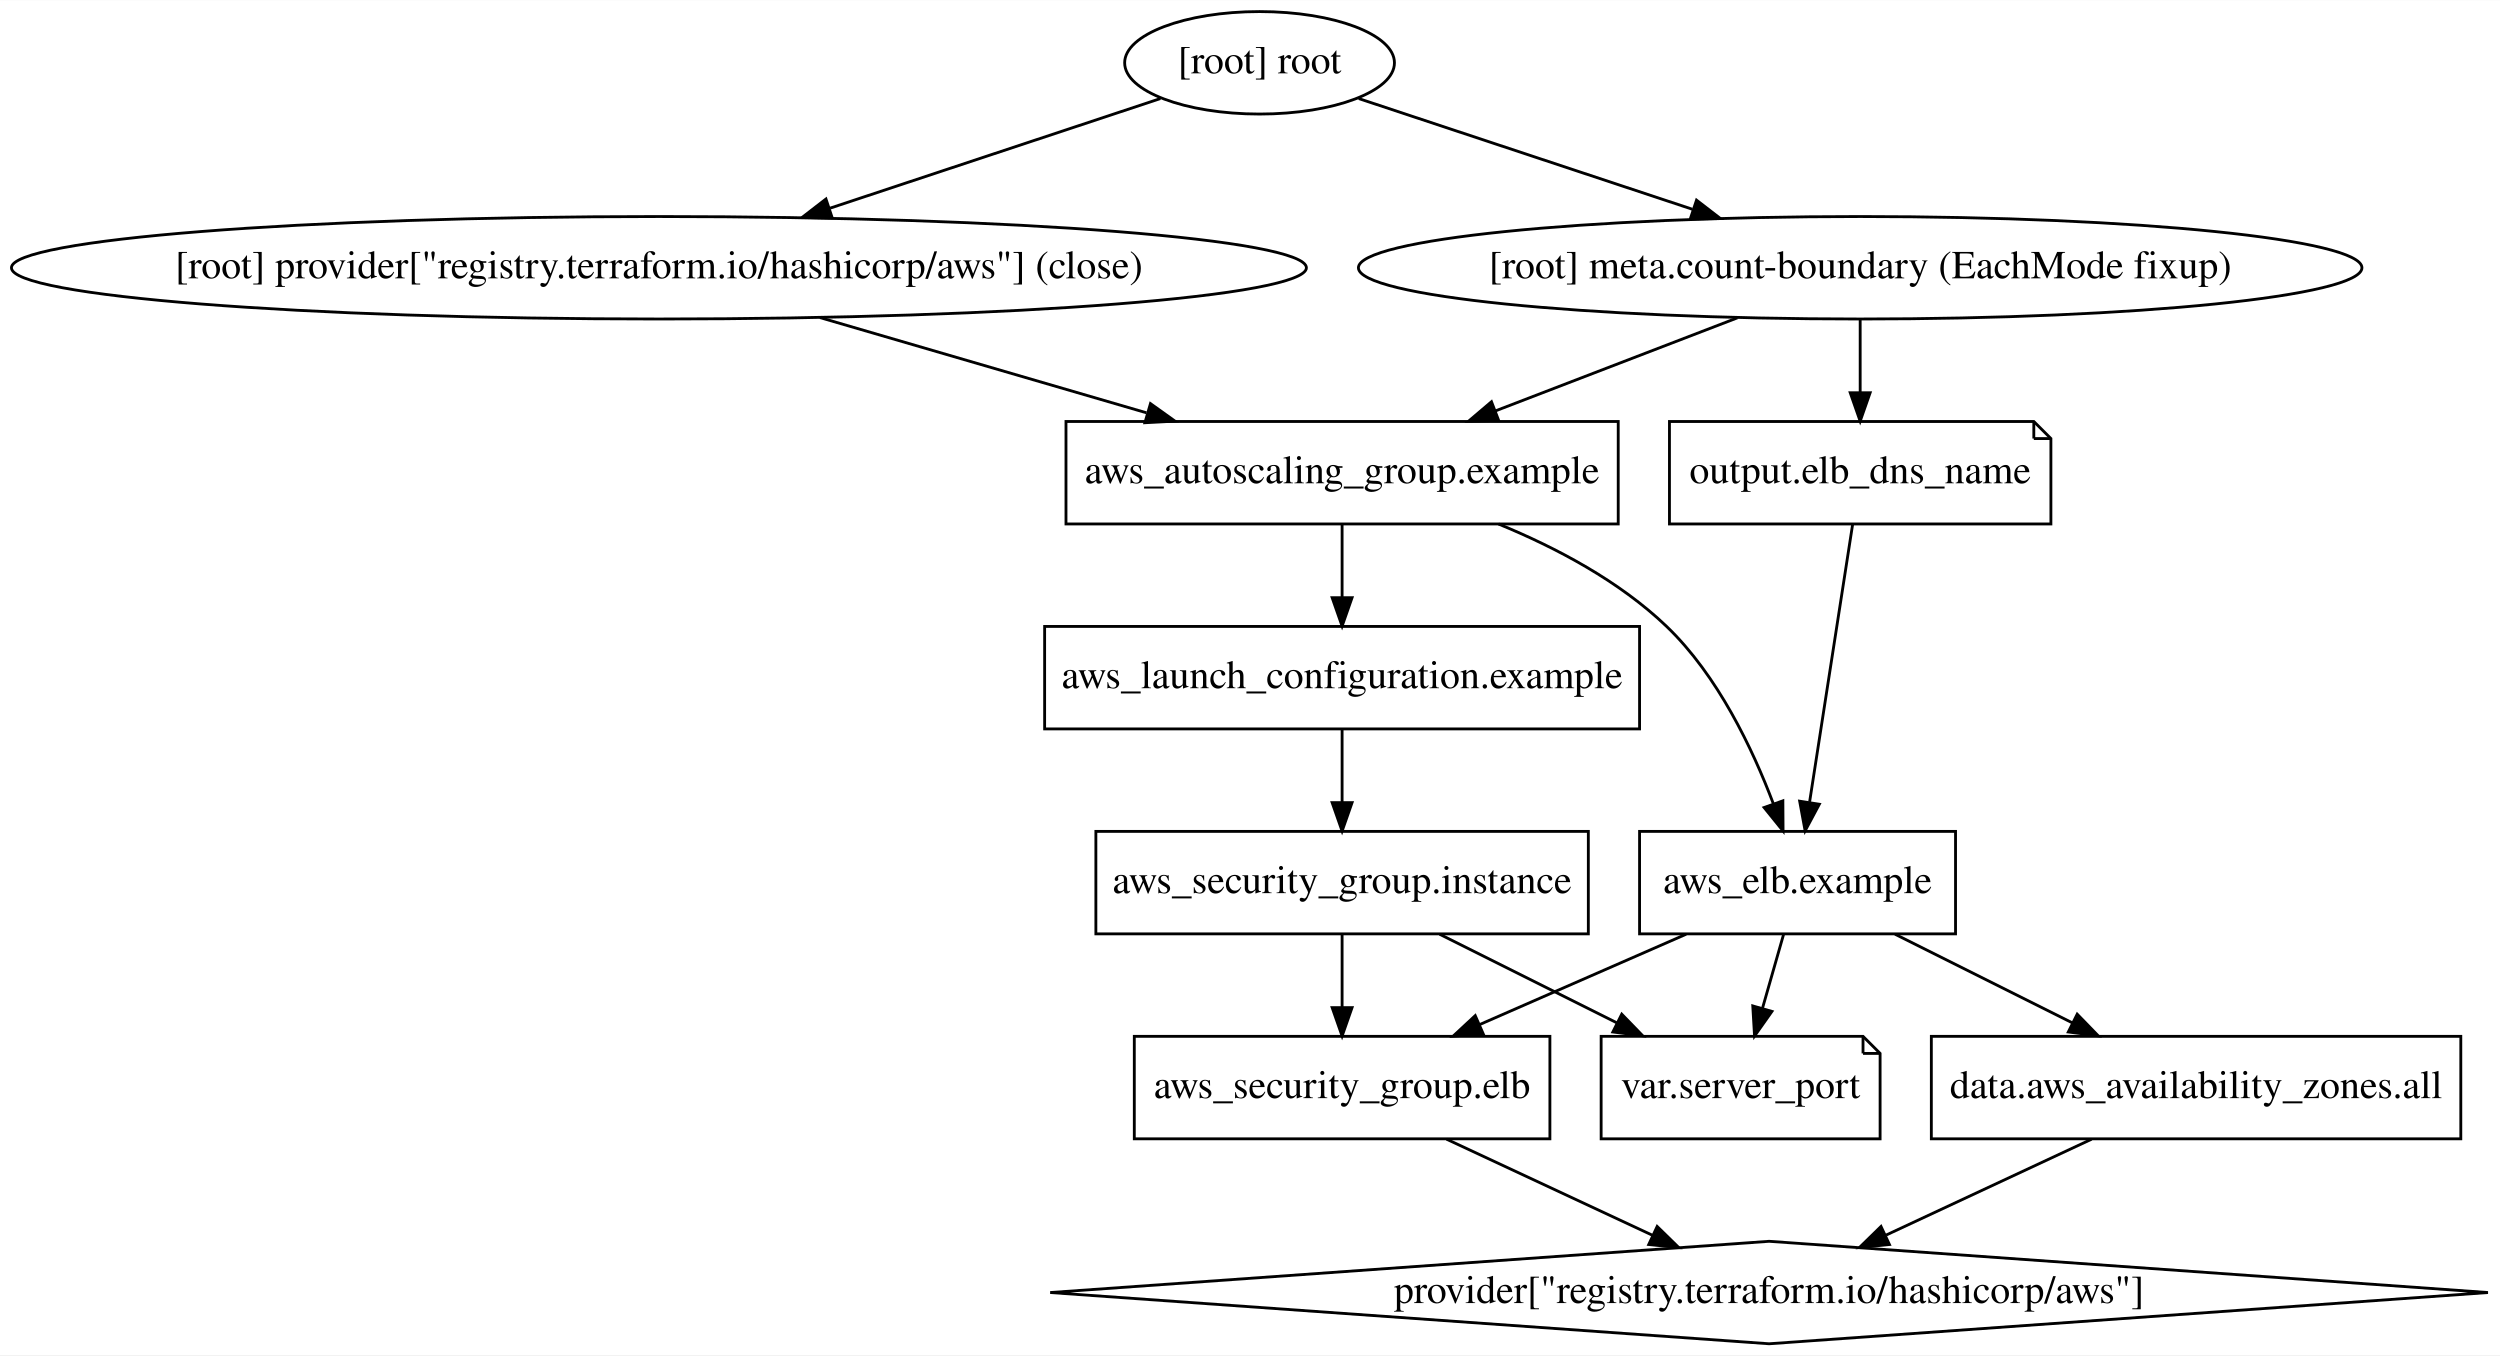
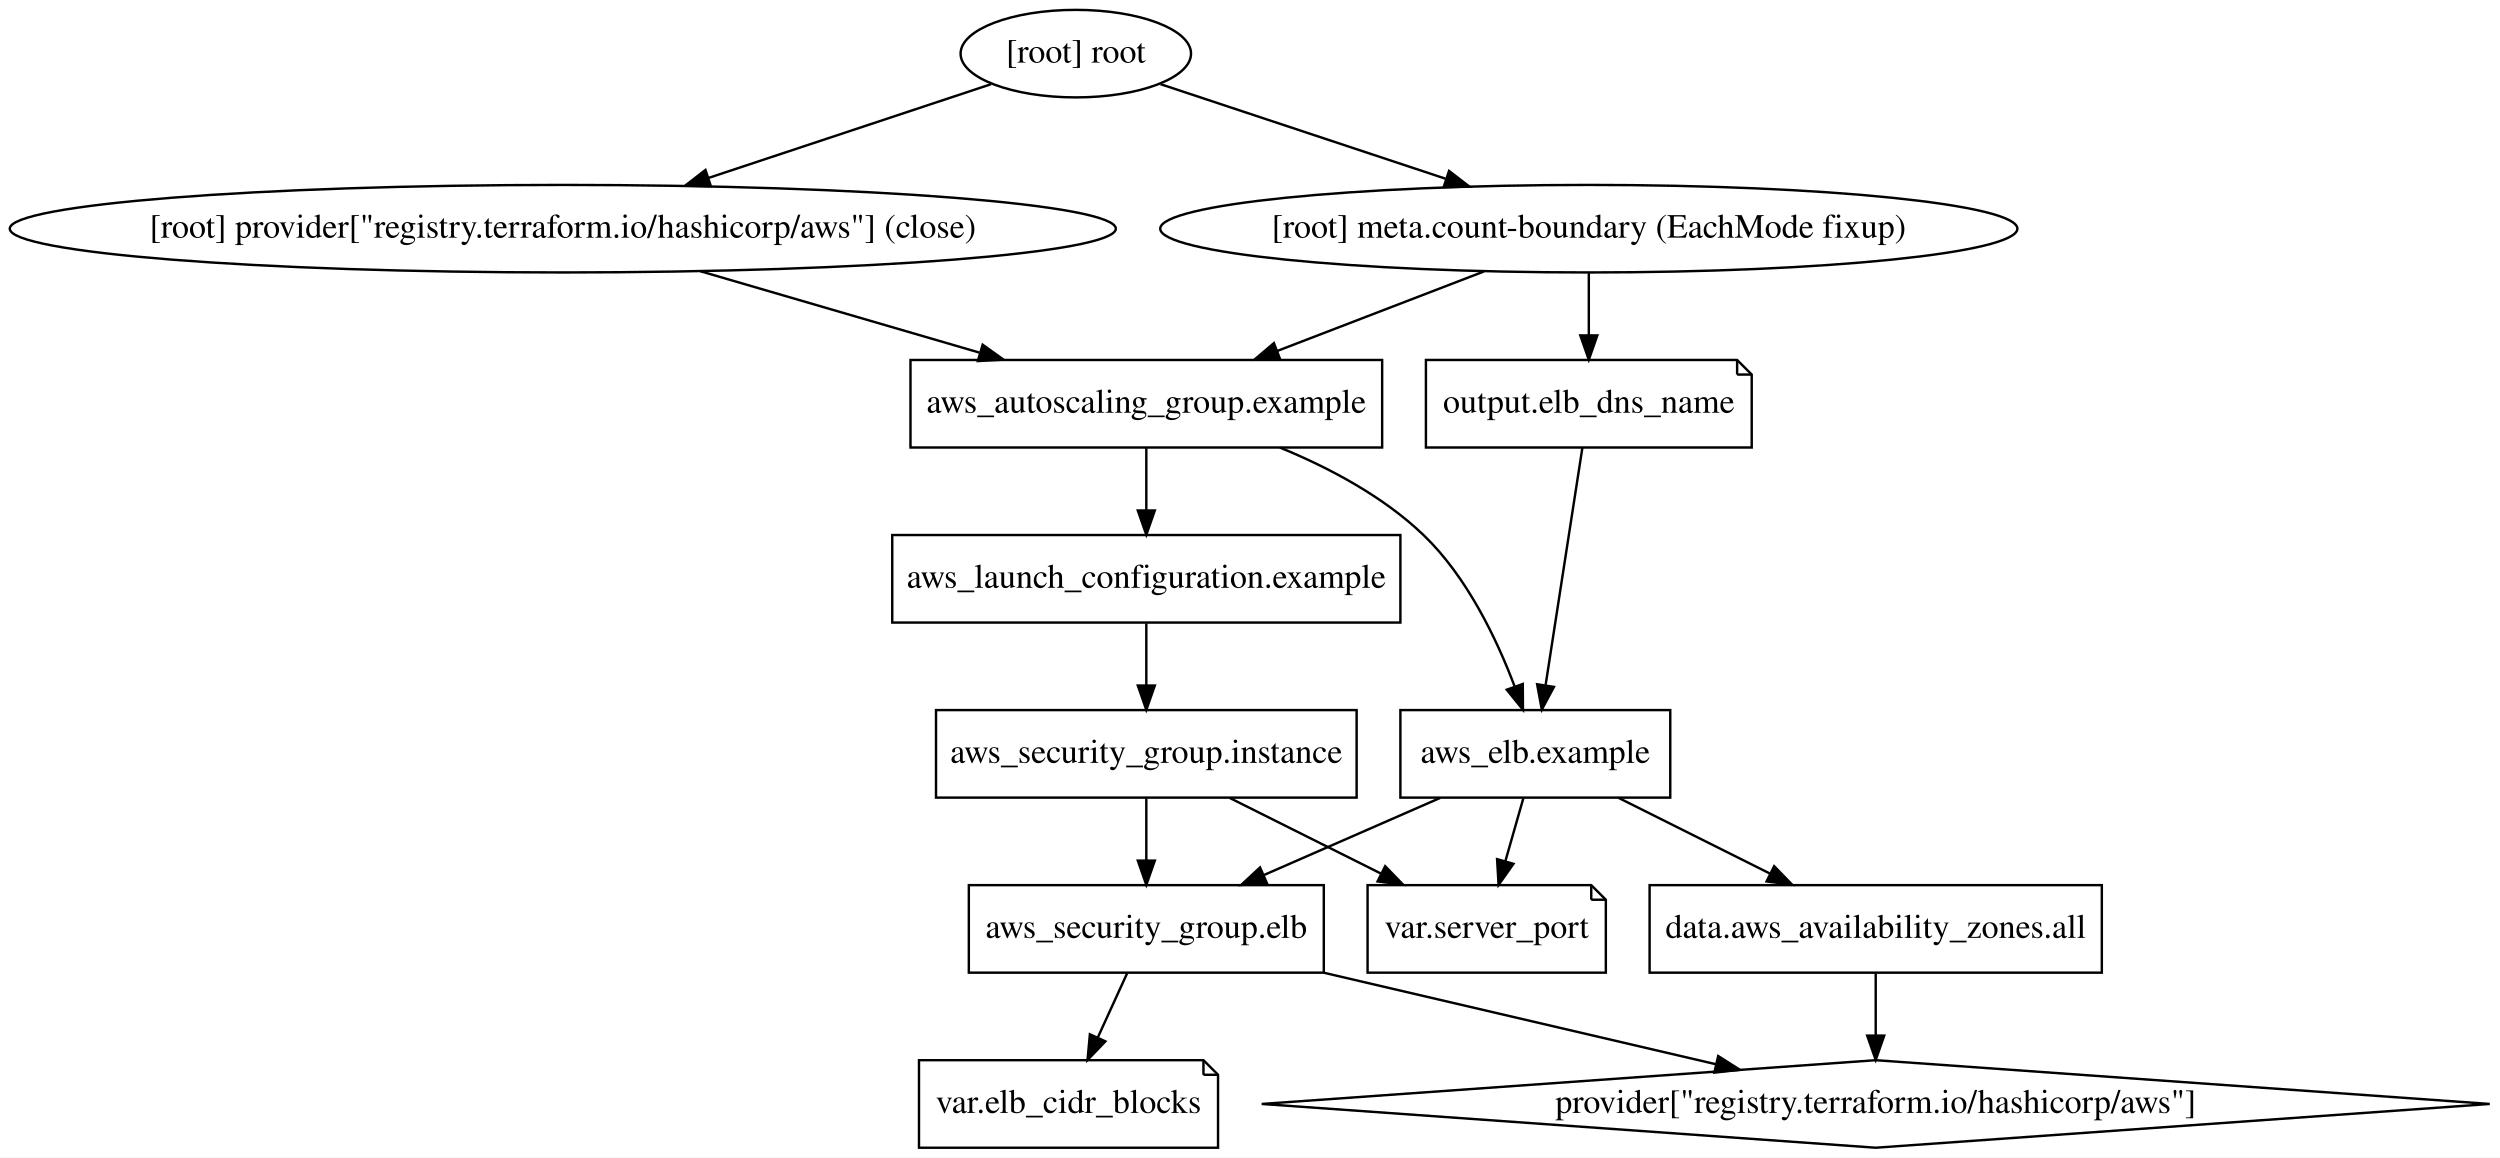
- <svg xmlns="http://www.w3.org/2000/svg" width="878pt" height="476pt" viewBox="0.00 0.00 878.25 476.00">
+ <svg xmlns="http://www.w3.org/2000/svg" width="1028pt" height="476pt" viewBox="0.00 0.00 1028.25 476.00">
  <g id="graph0" class="graph" transform="scale(1 1) rotate(0) translate(4 472)">
-     <polygon fill="white" stroke="transparent" points="-4,4 -4,-472 874.25,-472 874.25,4 -4,4" />
+     <polygon fill="white" stroke="transparent" points="-4,4 -4,-472 1024.25,-472 1024.25,4 -4,4" />
    <g id="node1" class="node">
      <polygon fill="none" stroke="black" points="564.48,-324 370.48,-324 370.48,-288 564.48,-288 564.48,-324" />
      <text text-anchor="middle" x="467.48" y="-302.3" font-family="Times,serif" font-size="14.00">aws_autoscaling_group.example</text>
    </g>
    <g id="node2" class="node">
      <polygon fill="none" stroke="black" points="682.98,-180 571.98,-180 571.98,-144 682.98,-144 682.98,-180" />
      <text text-anchor="middle" x="627.48" y="-158.3" font-family="Times,serif" font-size="14.00">aws_elb.example</text>
    </g>
    <g id="edge1" class="edge">
      <path fill="none" stroke="black" d="M522.41,-287.99C542.79,-279.63 564.94,-267.86 581.48,-252 599.44,-234.78 611.69,-209.01 619.01,-189.63" />
      <polygon fill="black" stroke="black" points="622.32,-190.74 622.39,-180.15 615.73,-188.39 622.32,-190.74" />
    </g>
    <g id="node3" class="node">
      <polygon fill="none" stroke="black" points="571.98,-252 362.98,-252 362.98,-216 571.98,-216 571.98,-252" />
      <text text-anchor="middle" x="467.48" y="-230.3" font-family="Times,serif" font-size="14.00">aws_launch_configuration.example</text>
    </g>
    <g id="edge2" class="edge">
      <path fill="none" stroke="black" d="M467.48,-287.7C467.48,-279.98 467.48,-270.71 467.48,-262.11" />
      <polygon fill="black" stroke="black" points="470.98,-262.1 467.48,-252.1 463.98,-262.1 470.98,-262.1" />
    </g>
    <g id="node4" class="node">
      <polygon fill="none" stroke="black" points="540.48,-108 394.48,-108 394.48,-72 540.48,-72 540.48,-108" />
      <text text-anchor="middle" x="467.48" y="-86.3" font-family="Times,serif" font-size="14.00">aws_security_group.elb</text>
    </g>
    <g id="edge3" class="edge">
      <path fill="none" stroke="black" d="M588.34,-143.88C566.47,-134.31 539.02,-122.3 515.82,-112.15" />
      <polygon fill="black" stroke="black" points="517.06,-108.87 506.49,-108.07 514.25,-115.28 517.06,-108.87" />
    </g>
    <g id="node6" class="node">
      <polygon fill="none" stroke="black" points="860.48,-108 674.48,-108 674.48,-72 860.48,-72 860.48,-108" />
      <text text-anchor="middle" x="767.48" y="-86.3" font-family="Times,serif" font-size="14.00">data.aws_availability_zones.all</text>
    </g>
    <g id="edge4" class="edge">
      <path fill="none" stroke="black" d="M661.73,-143.88C680.54,-134.47 704.06,-122.71 724.15,-112.67" />
      <polygon fill="black" stroke="black" points="725.72,-115.79 733.1,-108.19 722.59,-109.53 725.72,-115.79" />
    </g>
-     <g id="node9" class="node">
+     <g id="node10" class="node">
      <polygon fill="none" stroke="black" points="650.48,-108 558.48,-108 558.48,-72 656.48,-72 656.48,-102 650.48,-108" />
      <polyline fill="none" stroke="black" points="650.48,-108 650.48,-102 " />
      <polyline fill="none" stroke="black" points="656.48,-102 650.48,-102 " />
      <text text-anchor="middle" x="607.48" y="-86.3" font-family="Times,serif" font-size="14.00">var.server_port</text>
    </g>
    <g id="edge5" class="edge">
      <path fill="none" stroke="black" d="M622.54,-143.7C620.31,-135.9 617.63,-126.51 615.15,-117.83" />
      <polygon fill="black" stroke="black" points="618.48,-116.76 612.37,-108.1 611.75,-118.68 618.48,-116.76" />
    </g>
    <g id="node5" class="node">
      <polygon fill="none" stroke="black" points="553.98,-180 380.98,-180 380.98,-144 553.98,-144 553.98,-180" />
      <text text-anchor="middle" x="467.48" y="-158.3" font-family="Times,serif" font-size="14.00">aws_security_group.instance</text>
    </g>
    <g id="edge6" class="edge">
      <path fill="none" stroke="black" d="M467.48,-215.7C467.48,-207.98 467.48,-198.71 467.48,-190.11" />
      <polygon fill="black" stroke="black" points="470.98,-190.1 467.48,-180.1 463.98,-190.1 470.98,-190.1" />
    </g>
    <g id="node8" class="node">
-       <polygon fill="none" stroke="black" points="617.48,-36 364.94,-18 617.48,0 870.02,-18 617.48,-36" />
-       <text text-anchor="middle" x="617.48" y="-14.3" font-family="Times,serif" font-size="14.00">provider["registry.terraform.io/hashicorp/aws"]</text>
+       <polygon fill="none" stroke="black" points="767.48,-36 514.94,-18 767.48,0 1020.02,-18 767.48,-36" />
+       <text text-anchor="middle" x="767.48" y="-14.3" font-family="Times,serif" font-size="14.00">provider["registry.terraform.io/hashicorp/aws"]</text>
    </g>
    <g id="edge7" class="edge">
-       <path fill="none" stroke="black" d="M504.17,-71.88C526.03,-61.68 553.82,-48.71 576.41,-38.17" />
-       <polygon fill="black" stroke="black" points="578.16,-41.21 585.74,-33.81 575.2,-34.87 578.16,-41.21" />
+       <path fill="none" stroke="black" d="M540.48,-71.97C589.71,-60.48 654.11,-45.45 701.74,-34.34" />
+       <polygon fill="black" stroke="black" points="702.69,-37.71 711.63,-32.03 701.1,-30.89 702.69,-37.71" />
+     </g>
+     <g id="node9" class="node">
+       <polygon fill="none" stroke="black" points="490.98,-36 373.98,-36 373.98,0 496.98,0 496.98,-30 490.98,-36" />
+       <polyline fill="none" stroke="black" points="490.98,-36 490.98,-30 " />
+       <polyline fill="none" stroke="black" points="496.98,-30 490.98,-30 " />
+       <text text-anchor="middle" x="435.48" y="-14.3" font-family="Times,serif" font-size="14.00">var.elb_cidr_blocks</text>
    </g>
    <g id="edge8" class="edge">
+       <path fill="none" stroke="black" d="M459.57,-71.7C455.93,-63.73 451.53,-54.1 447.49,-45.26" />
+       <polygon fill="black" stroke="black" points="450.64,-43.74 443.3,-36.1 444.27,-46.65 450.64,-43.74" />
+     </g>
+     <g id="edge9" class="edge">
      <path fill="none" stroke="black" d="M467.48,-143.7C467.48,-135.98 467.48,-126.71 467.48,-118.11" />
      <polygon fill="black" stroke="black" points="470.98,-118.1 467.48,-108.1 463.98,-118.1 470.98,-118.1" />
    </g>
-     <g id="edge9" class="edge">
+     <g id="edge10" class="edge">
      <path fill="none" stroke="black" d="M501.73,-143.88C520.54,-134.47 544.06,-122.71 564.15,-112.67" />
      <polygon fill="black" stroke="black" points="565.72,-115.79 573.1,-108.19 562.59,-109.53 565.72,-115.79" />
    </g>
-     <g id="edge10" class="edge">
-       <path fill="none" stroke="black" d="M730.79,-71.88C708.93,-61.68 681.14,-48.71 658.55,-38.17" />
-       <polygon fill="black" stroke="black" points="659.76,-34.87 649.22,-33.81 656.8,-41.21 659.76,-34.87" />
+     <g id="edge11" class="edge">
+       <path fill="none" stroke="black" d="M767.48,-71.7C767.48,-63.98 767.48,-54.71 767.48,-46.11" />
+       <polygon fill="black" stroke="black" points="770.98,-46.1 767.48,-36.1 763.98,-46.1 770.98,-46.1" />
    </g>
    <g id="node7" class="node">
      <polygon fill="none" stroke="black" points="710.48,-324 582.48,-324 582.48,-288 716.48,-288 716.48,-318 710.48,-324" />
      <polyline fill="none" stroke="black" points="710.48,-324 710.48,-318 " />
      <polyline fill="none" stroke="black" points="716.48,-318 710.48,-318 " />
      <text text-anchor="middle" x="649.48" y="-302.3" font-family="Times,serif" font-size="14.00">output.elb_dns_name</text>
    </g>
-     <g id="edge13" class="edge">
+     <g id="edge14" class="edge">
      <path fill="none" stroke="black" d="M646.83,-287.87C643.08,-263.67 636.19,-219.21 631.72,-190.39" />
      <polygon fill="black" stroke="black" points="635.13,-189.54 630.14,-180.19 628.22,-190.61 635.13,-189.54" />
    </g>
-     <g id="node10" class="node">
+     <g id="node11" class="node">
      <ellipse fill="none" stroke="black" cx="649.48" cy="-378" rx="176.27" ry="18" />
      <text text-anchor="middle" x="649.48" y="-374.3" font-family="Times,serif" font-size="14.00">[root] meta.count-boundary (EachMode fixup)</text>
    </g>
-     <g id="edge11" class="edge">
+     <g id="edge12" class="edge">
      <path fill="none" stroke="black" d="M606.35,-360.41C580.87,-350.61 548.38,-338.12 521.24,-327.68" />
      <polygon fill="black" stroke="black" points="522.47,-324.4 511.88,-324.08 519.96,-330.94 522.47,-324.4" />
    </g>
-     <g id="edge12" class="edge">
+     <g id="edge13" class="edge">
      <path fill="none" stroke="black" d="M649.48,-359.7C649.48,-351.98 649.48,-342.71 649.48,-334.11" />
      <polygon fill="black" stroke="black" points="652.98,-334.1 649.48,-324.1 645.98,-334.1 652.98,-334.1" />
    </g>
-     <g id="node11" class="node">
+     <g id="node12" class="node">
      <ellipse fill="none" stroke="black" cx="227.48" cy="-378" rx="227.46" ry="18" />
      <text text-anchor="middle" x="227.48" y="-374.3" font-family="Times,serif" font-size="14.00">[root] provider["registry.terraform.io/hashicorp/aws"] (close)</text>
    </g>
-     <g id="edge14" class="edge">
+     <g id="edge15" class="edge">
      <path fill="none" stroke="black" d="M284.05,-360.5C318.38,-350.49 362.43,-337.64 398.75,-327.05" />
      <polygon fill="black" stroke="black" points="400.16,-330.28 408.78,-324.12 398.2,-323.56 400.16,-330.28" />
    </g>
-     <g id="node12" class="node">
+     <g id="node13" class="node">
      <ellipse fill="none" stroke="black" cx="438.48" cy="-450" rx="47.39" ry="18" />
      <text text-anchor="middle" x="438.48" y="-446.3" font-family="Times,serif" font-size="14.00">[root] root</text>
    </g>
-     <g id="edge15" class="edge">
+     <g id="edge16" class="edge">
      <path fill="none" stroke="black" d="M473.32,-437.44C505.13,-426.89 552.79,-411.08 590.52,-398.56" />
      <polygon fill="black" stroke="black" points="591.99,-401.76 600.38,-395.29 589.78,-395.12 591.99,-401.76" />
    </g>
-     <g id="edge16" class="edge">
+     <g id="edge17" class="edge">
      <path fill="none" stroke="black" d="M403.64,-437.44C372.15,-427 325.14,-411.4 287.59,-398.94" />
      <polygon fill="black" stroke="black" points="288.37,-395.51 277.77,-395.68 286.16,-402.16 288.37,-395.51" />
    </g>
  </g>
</svg>
